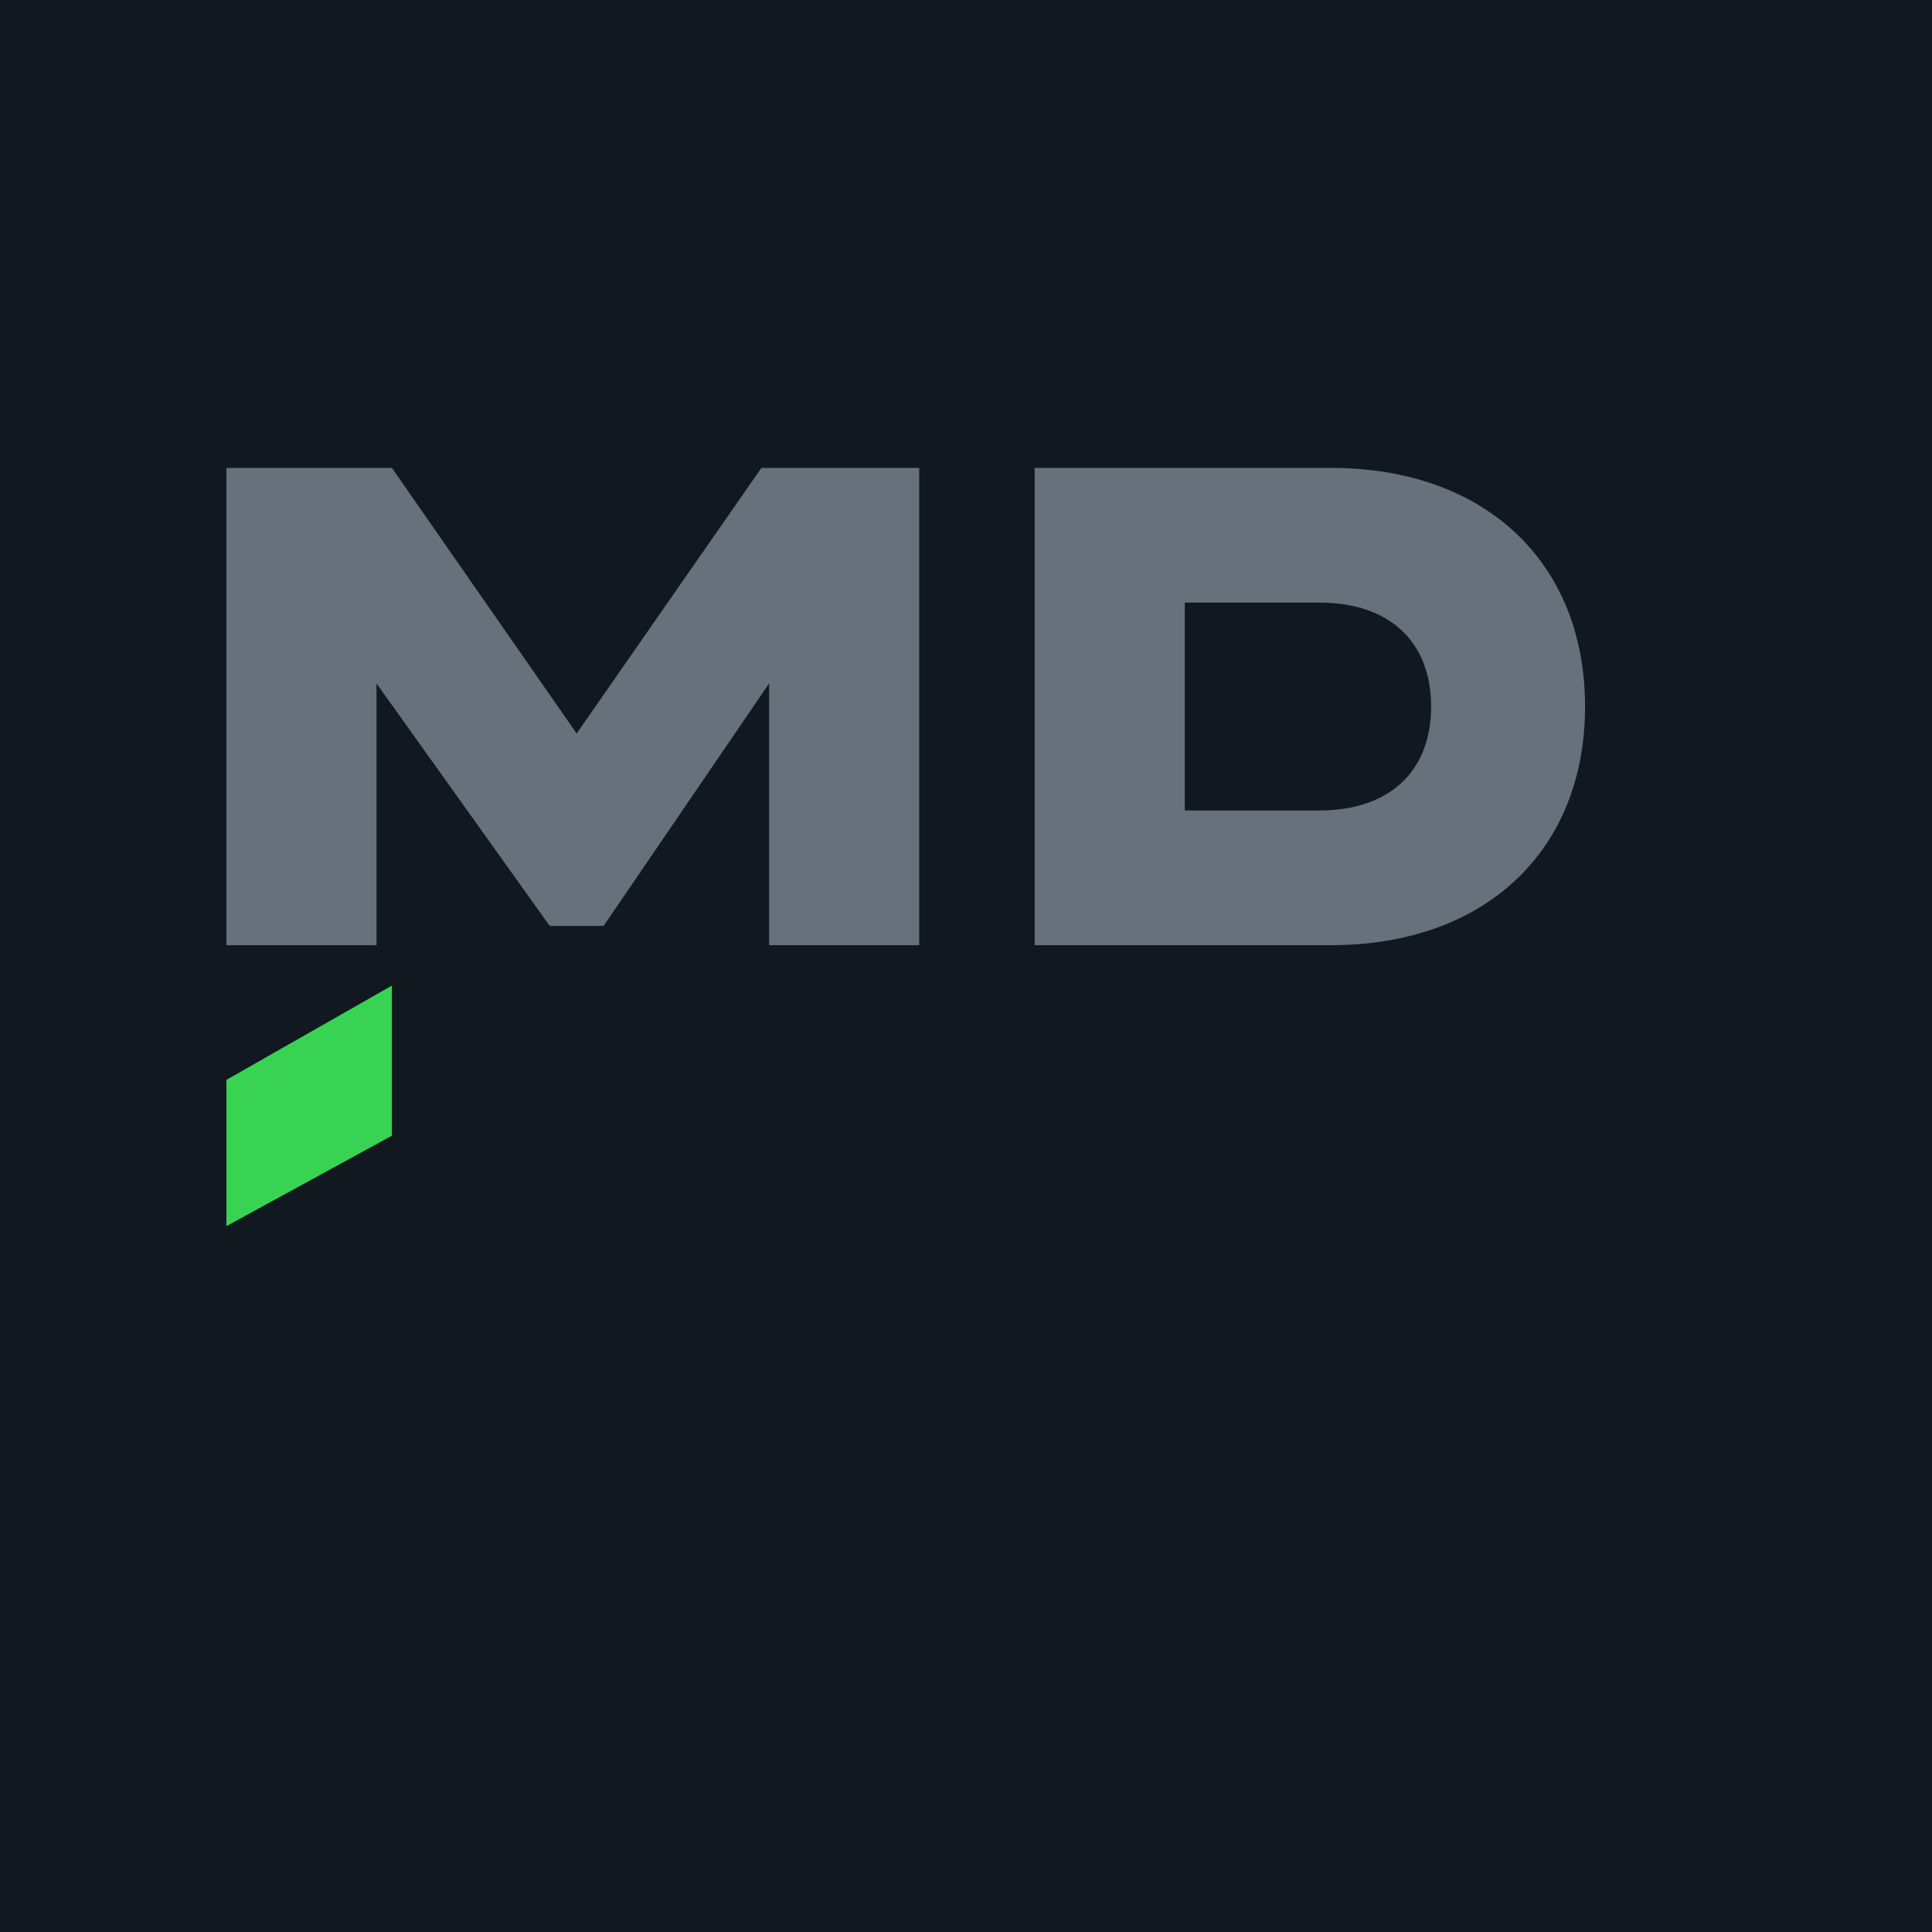
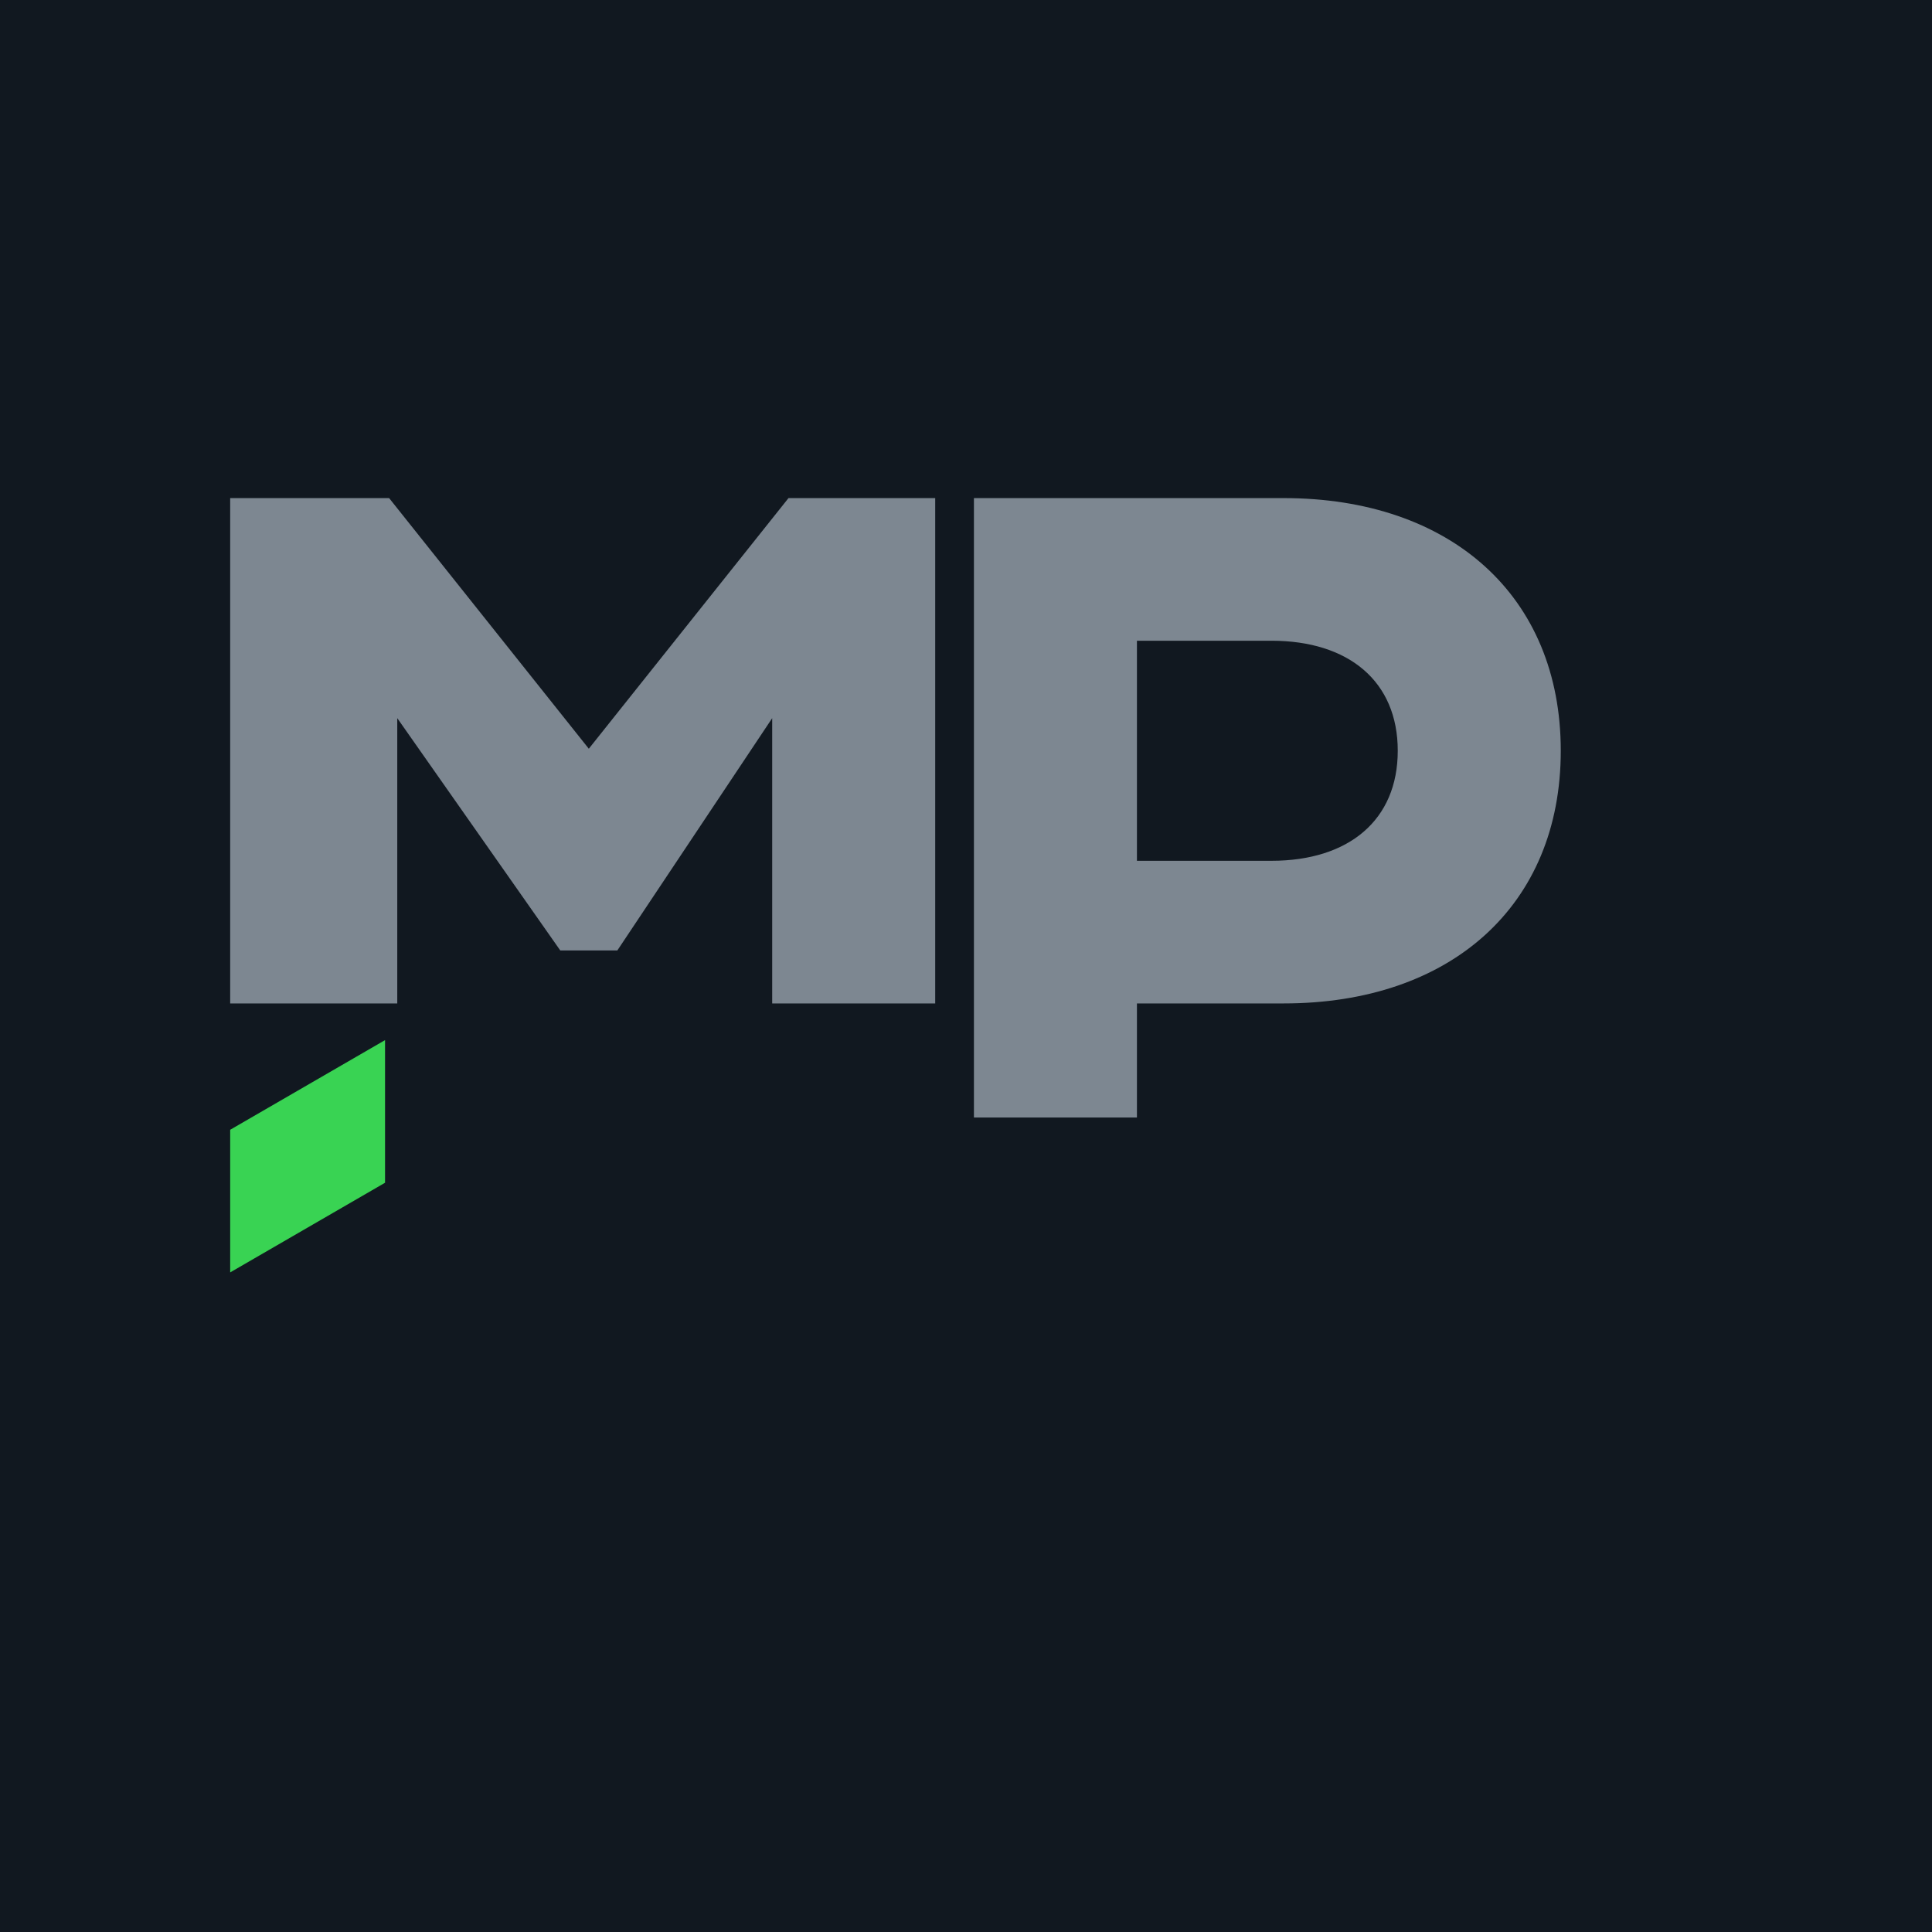
- <svg xmlns="http://www.w3.org/2000/svg" width="1024" height="1024" viewBox="0 0 1024 1024" role="img" aria-labelledby="title">
+ <svg xmlns="http://www.w3.org/2000/svg" width="1024" height="1024" viewBox="0 0 1024 1024" role="img" aria-labelledby="title desc">
  <rect width="1024" height="1024" fill="#111820" />
-   <g transform="translate(120 248) scale(1.02)">
-     <path d="M0 248V0h86l96 138L278 0h82v248h-78V112l-86 126h-28L78 112v136z" fill="#66717b" />
-     <path d="M420 248V0h154c80 0 132 49 132 124s-52 124-132 124h-76v0zm78-70h70c36 0 58-20 58-54s-22-54-58-54h-70z" fill="#66717b" />
-     <path d="M0 318l86-49v78L0 394z" fill="#39d353" />
+   <g transform="translate(122 264) scale(1.08)">
+     <path d="M0 248V0h78l98 123L274 0h72v248h-80V108l-76 114h-28L82 108v140z" fill="#7d8791" />
+     <path d="M365 304V0h152c82 0 136 48 136 124s-54 124-136 124h-72v56zm80-126h66c38 0 62-20 62-54s-24-54-62-54h-66z" fill="#7d8791" />
+     <path d="M0 310l76-44v70L0 380z" fill="#39d353" />
  </g>
</svg>
